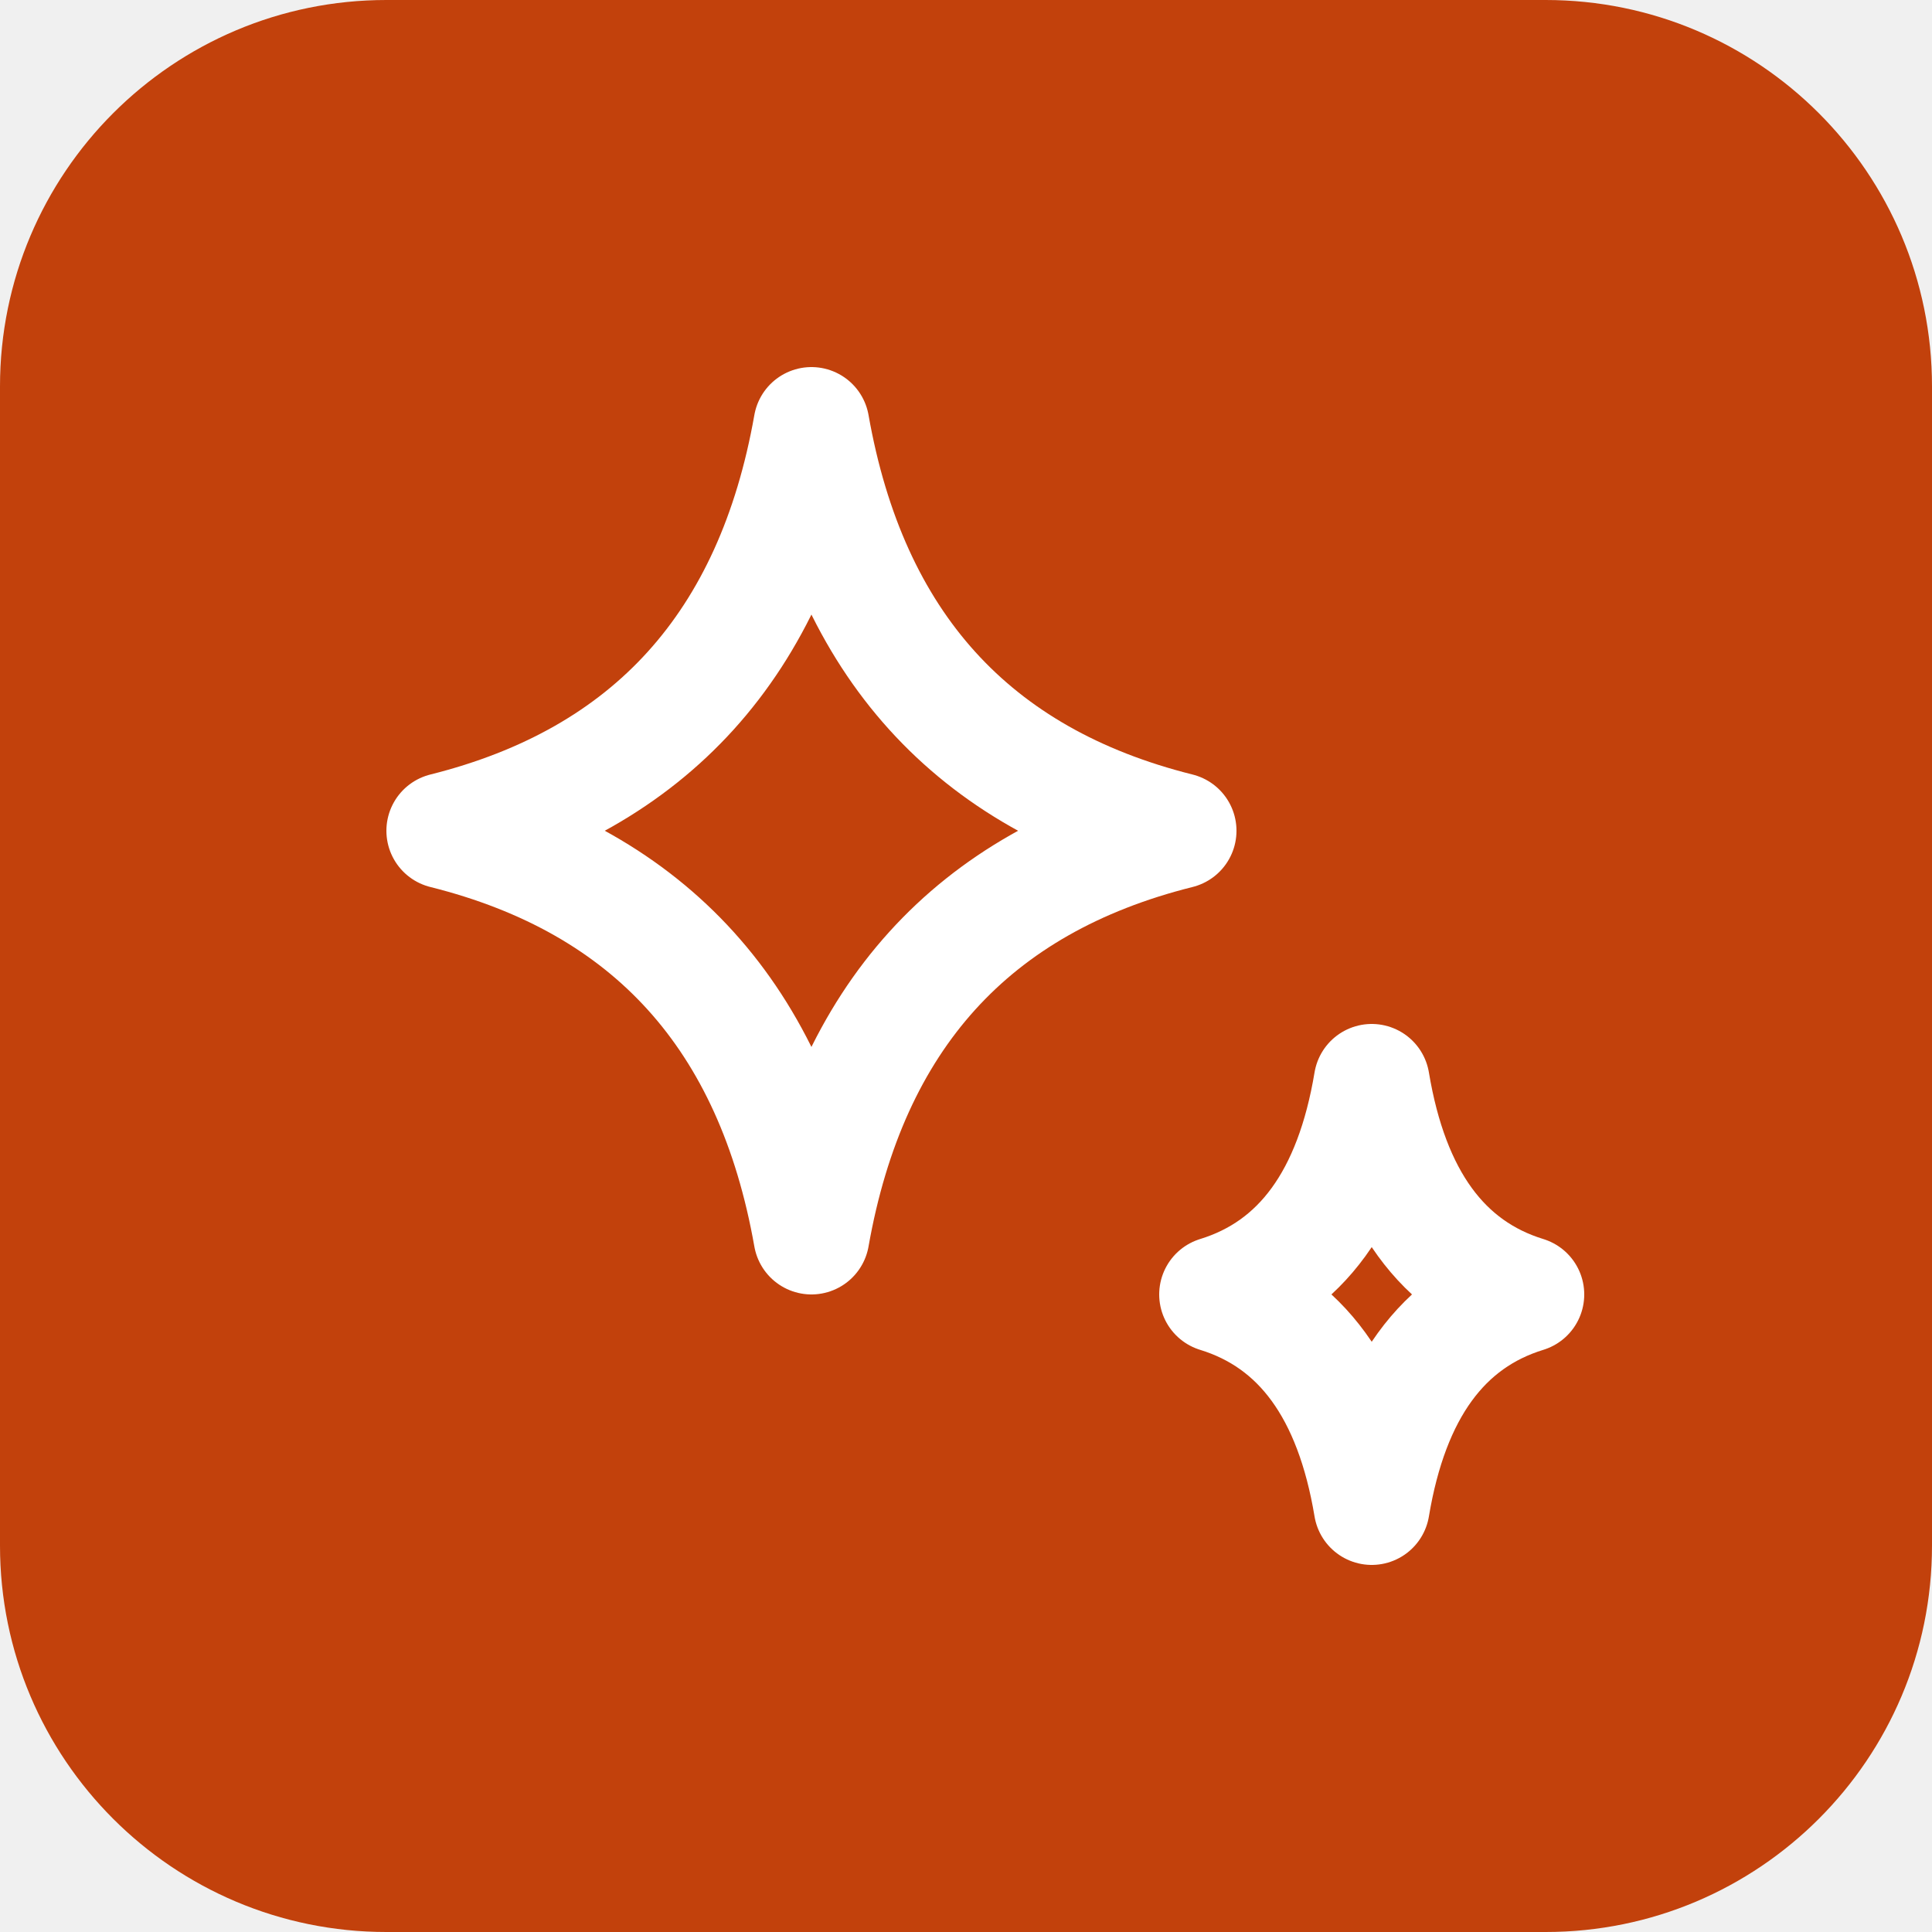
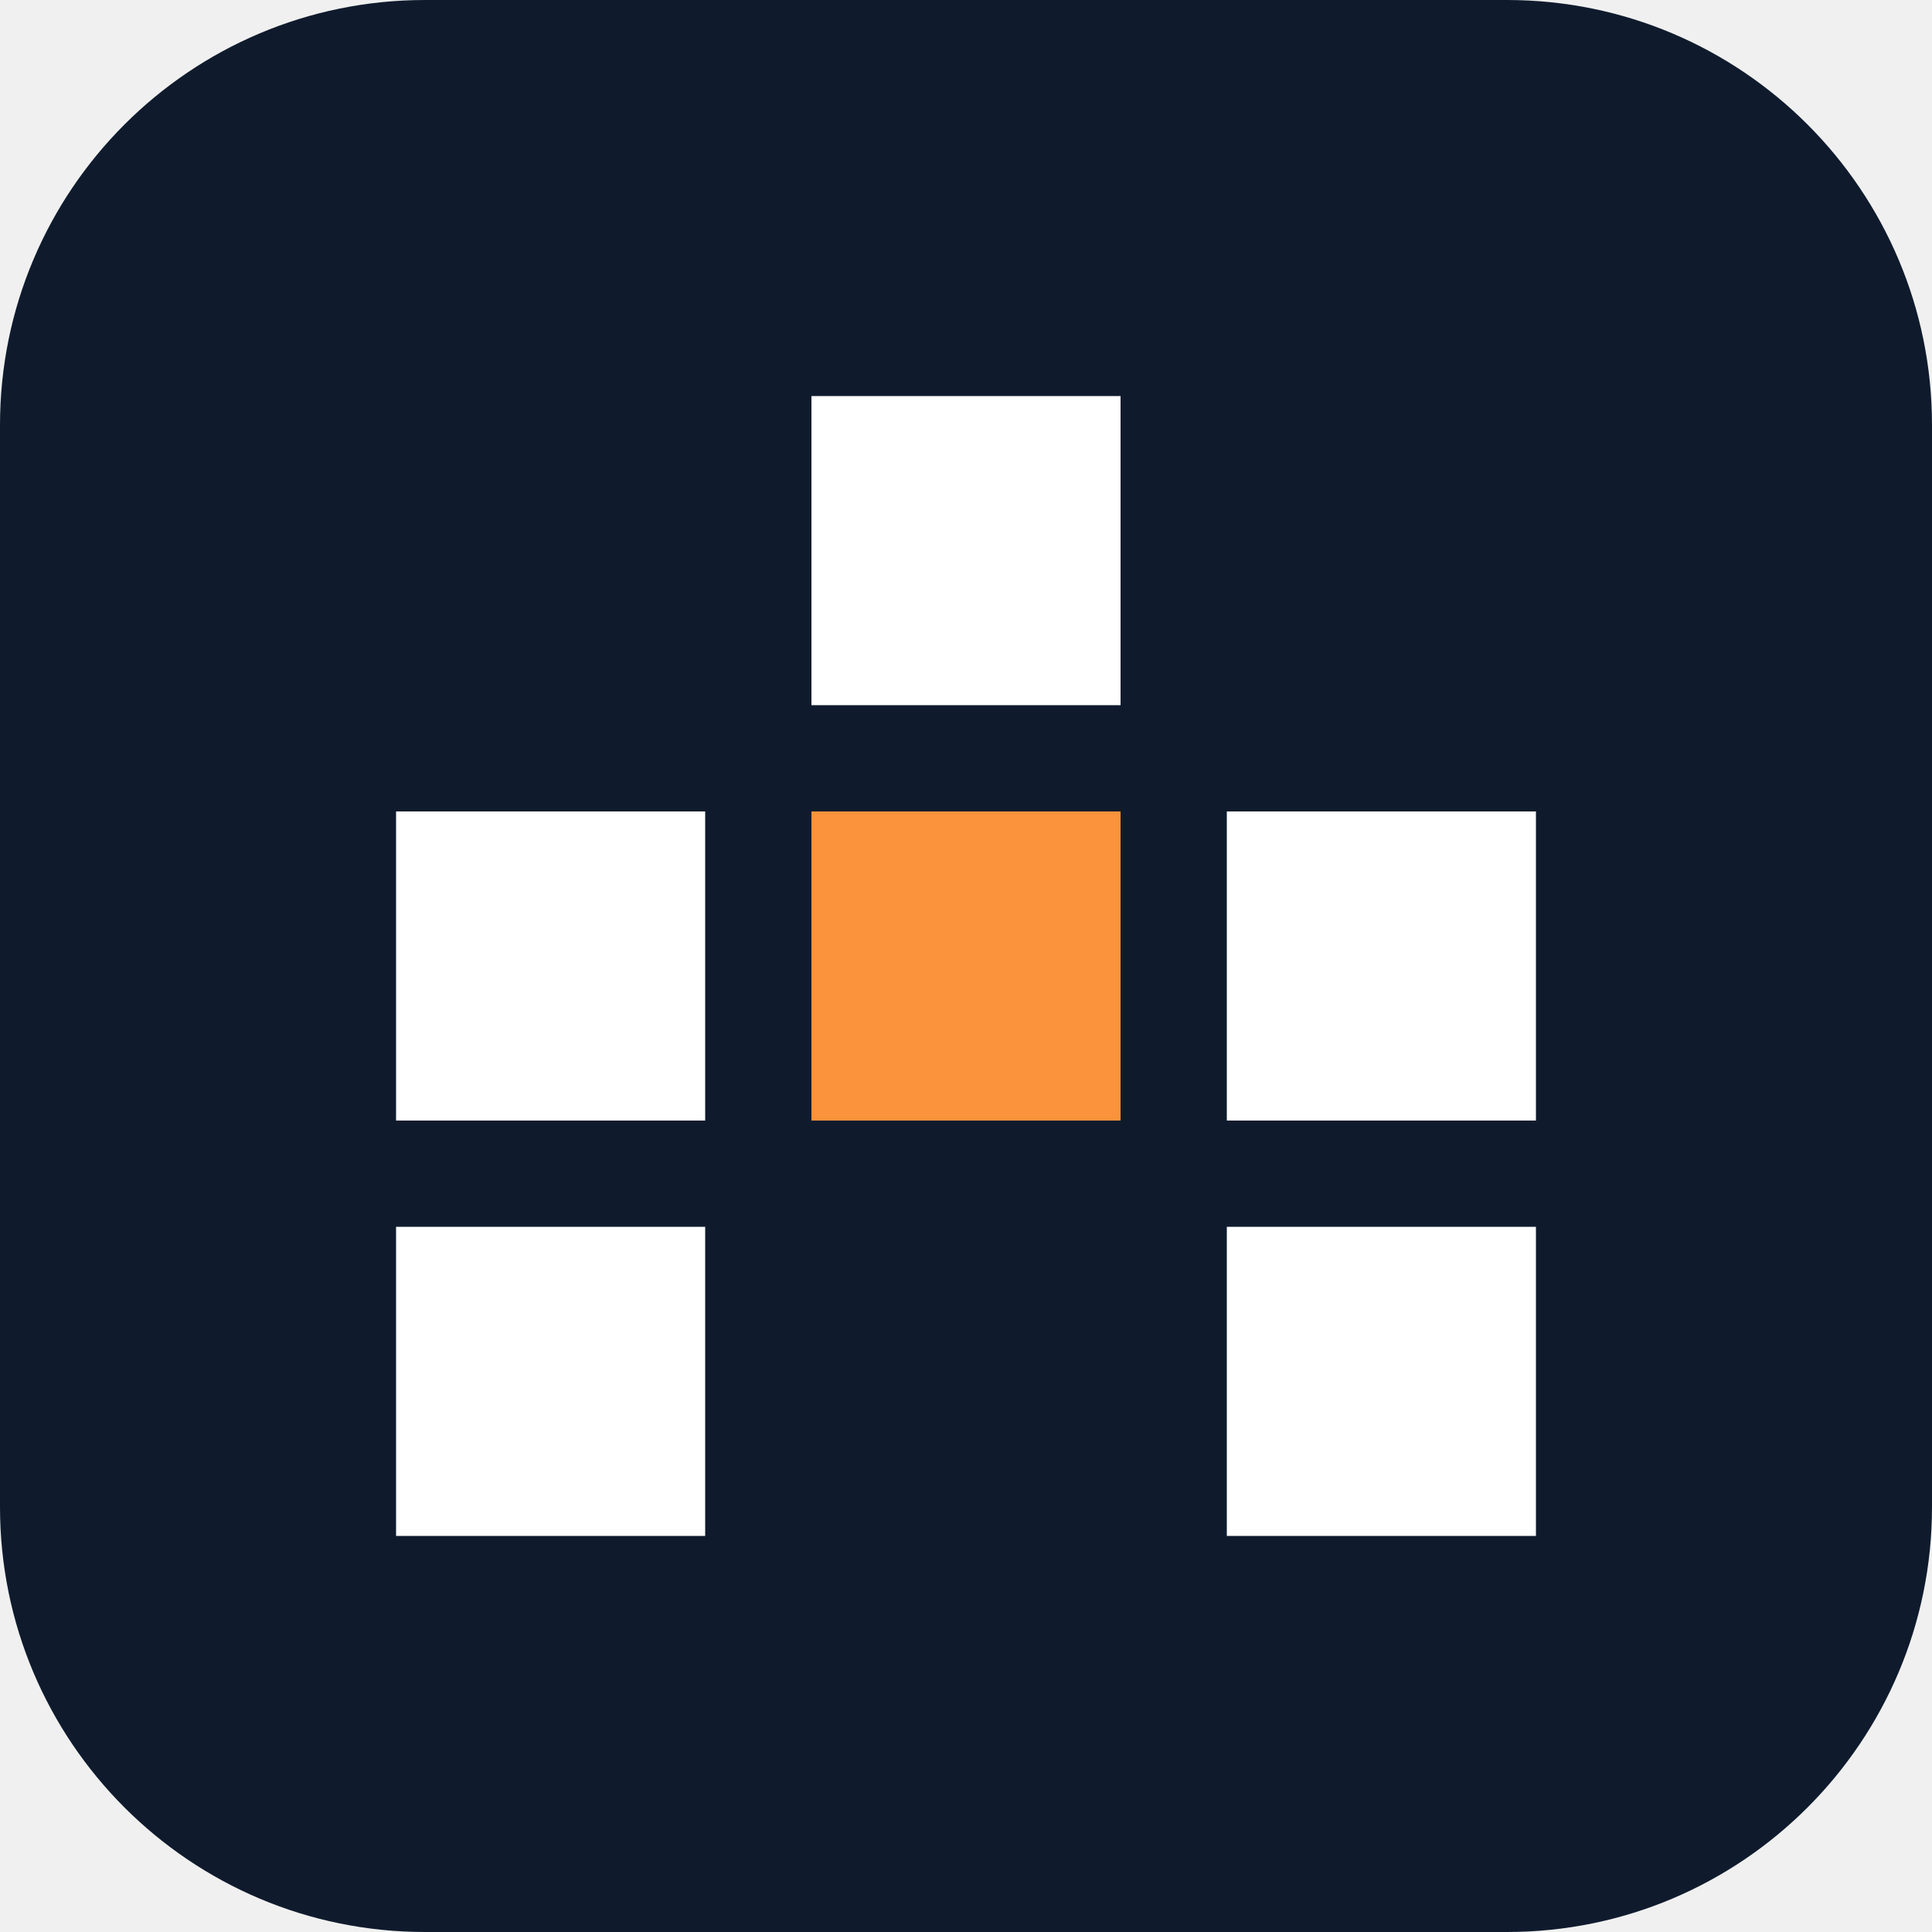
<svg xmlns="http://www.w3.org/2000/svg" viewBox="0 0 100 100" width="100" height="100" role="img" aria-label="Hosty Harness">
-   <rect width="100" height="100" rx="20" fill="#c2410c" />
-   <g fill="none" stroke="#ffffff" stroke-width="6" stroke-linecap="round" stroke-linejoin="round">
-     <path d="M42 22 Q45 39 61 43 Q45 47 42 64 Q39 47 23 43 Q39 39 42 22 Z" />
-     <path d="M71 56 Q72.5 65 79 67 Q72.5 69 71 78 Q69.5 69 63 67 Q69.5 65 71 56 Z" />
-   </g>
+   <rect width="100" height="100" rx="22" fill="#0F1B2D" />
+   <rect x="42" y="20.5" width="16" height="16" fill="#FFFFFF" />
+   <rect x="20.5" y="42" width="16" height="16" fill="#FFFFFF" />
+   <rect x="42" y="42" width="16" height="16" fill="#FB923C" />
+   <rect x="63.5" y="42" width="16" height="16" fill="#FFFFFF" />
+   <rect x="20.5" y="63.5" width="16" height="16" fill="#FFFFFF" />
+   <rect x="63.5" y="63.5" width="16" height="16" fill="#FFFFFF" />
</svg>
